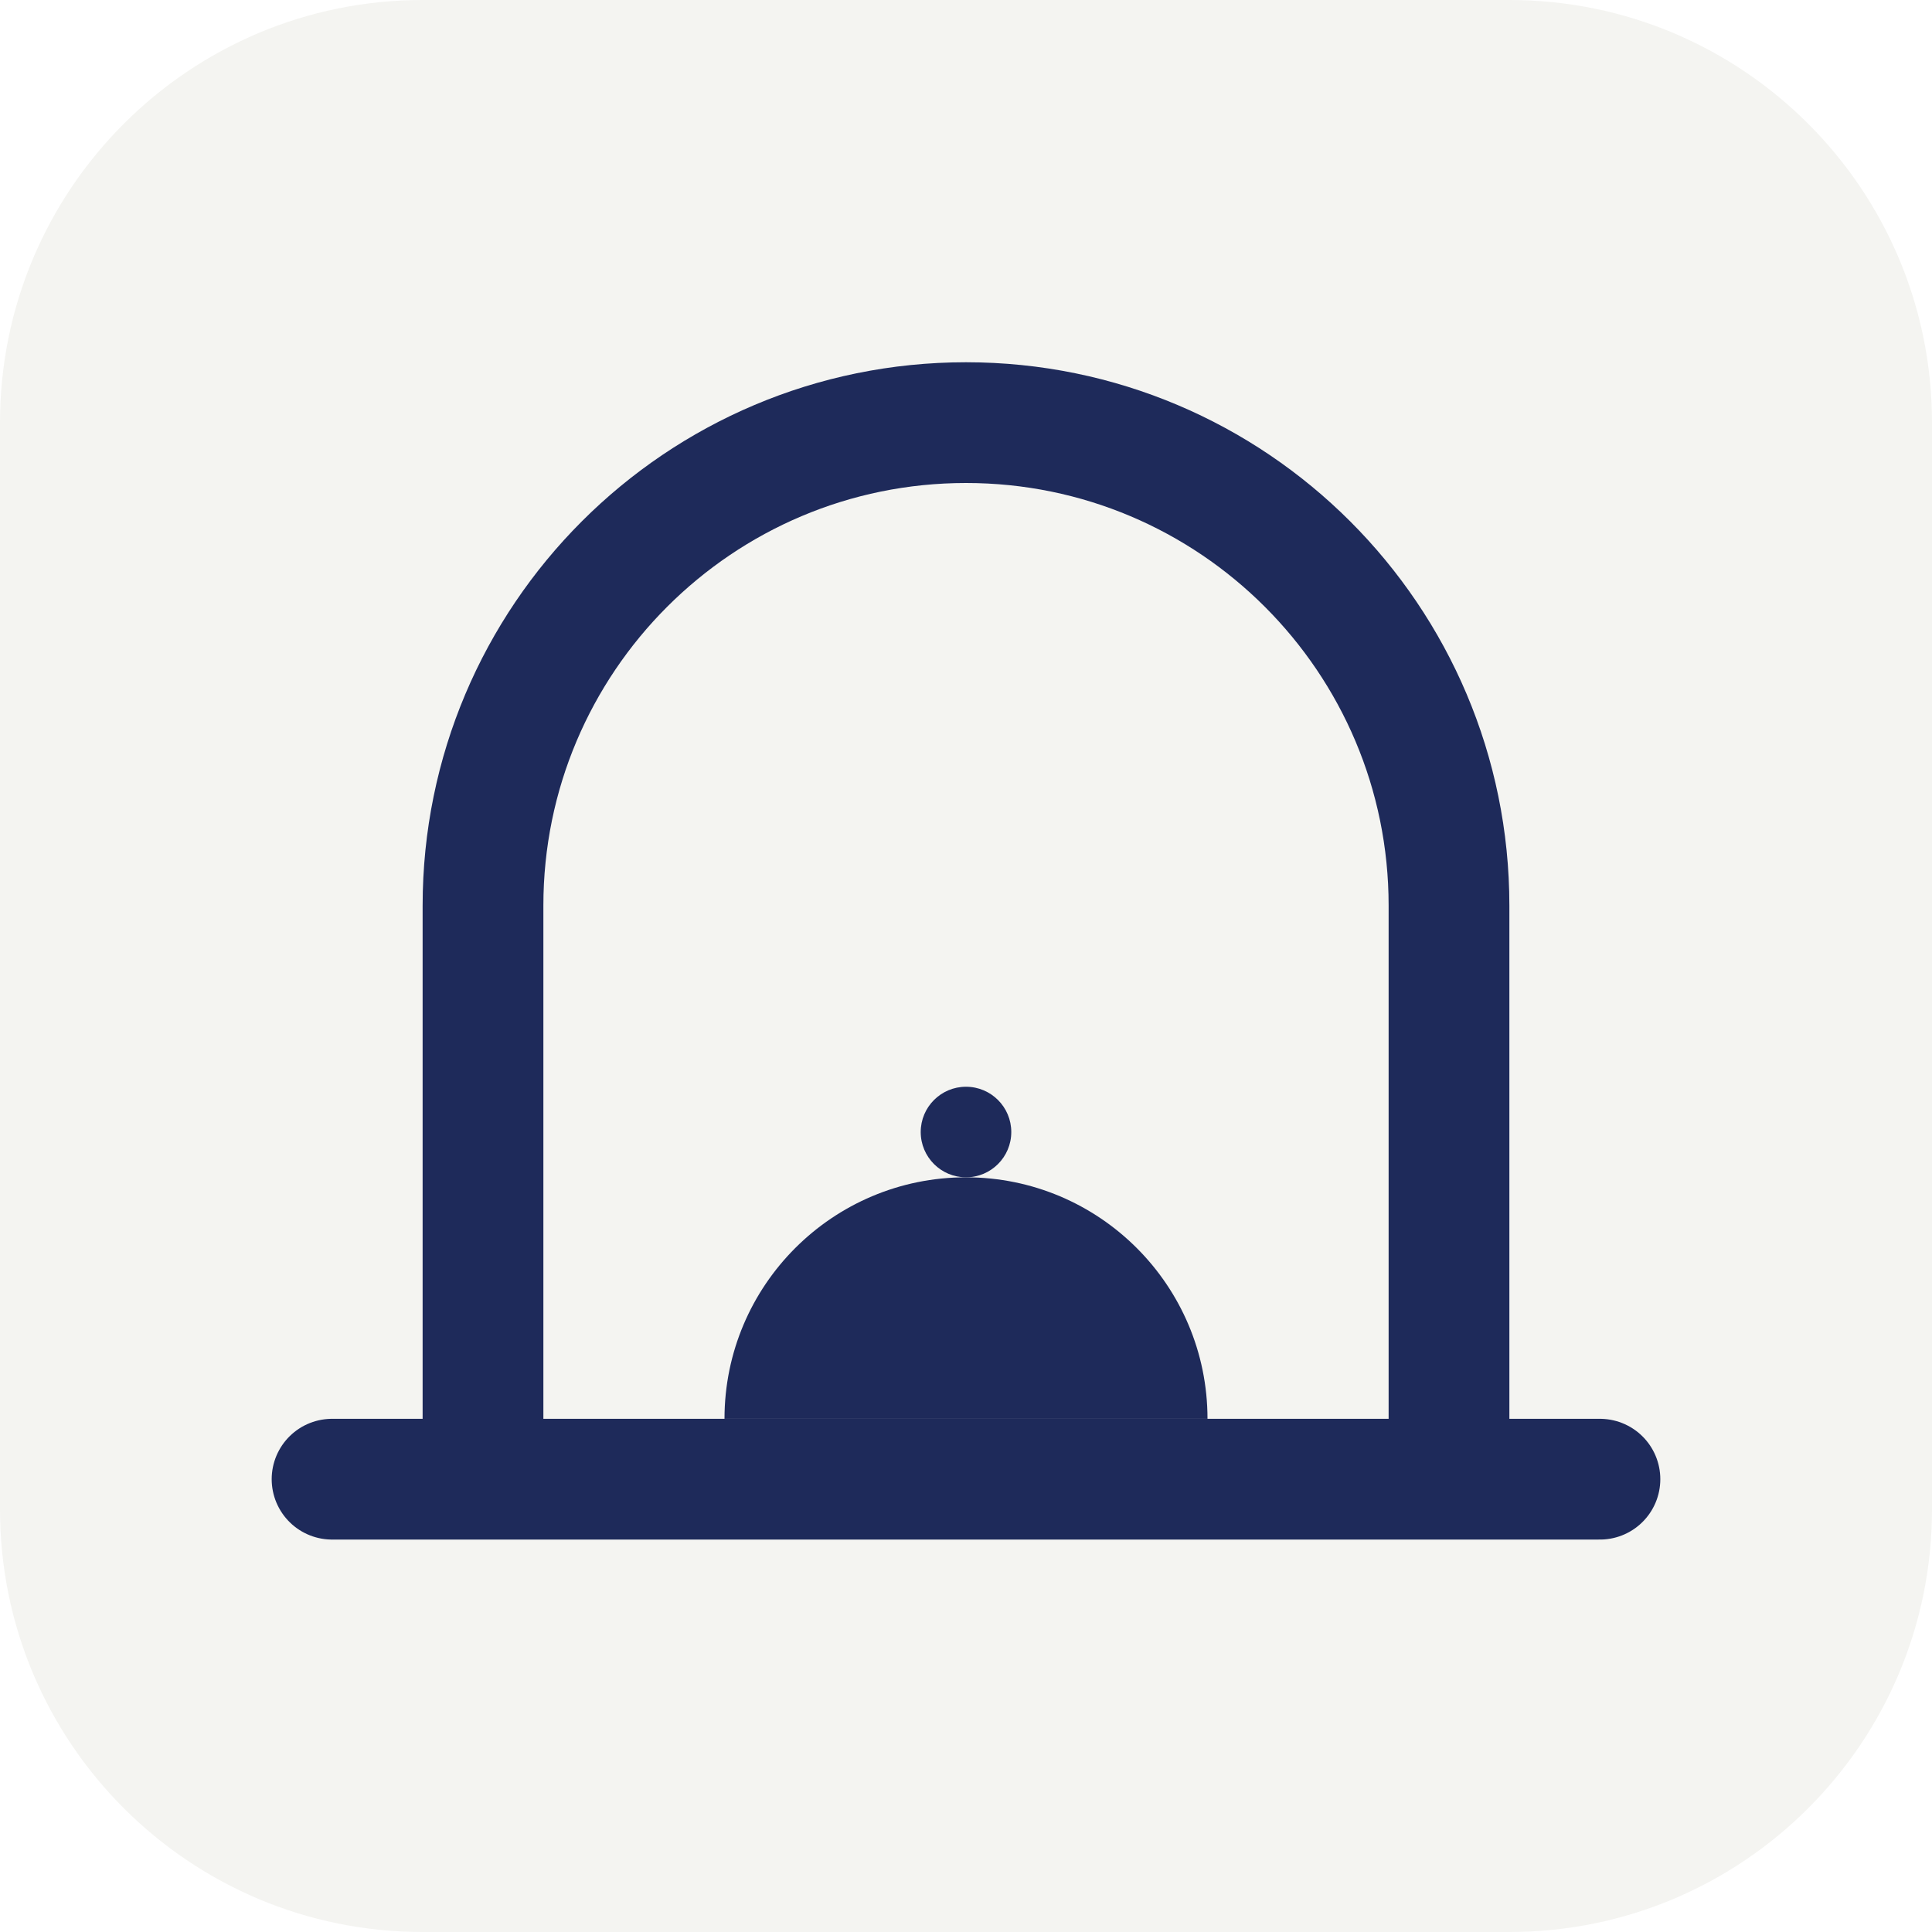
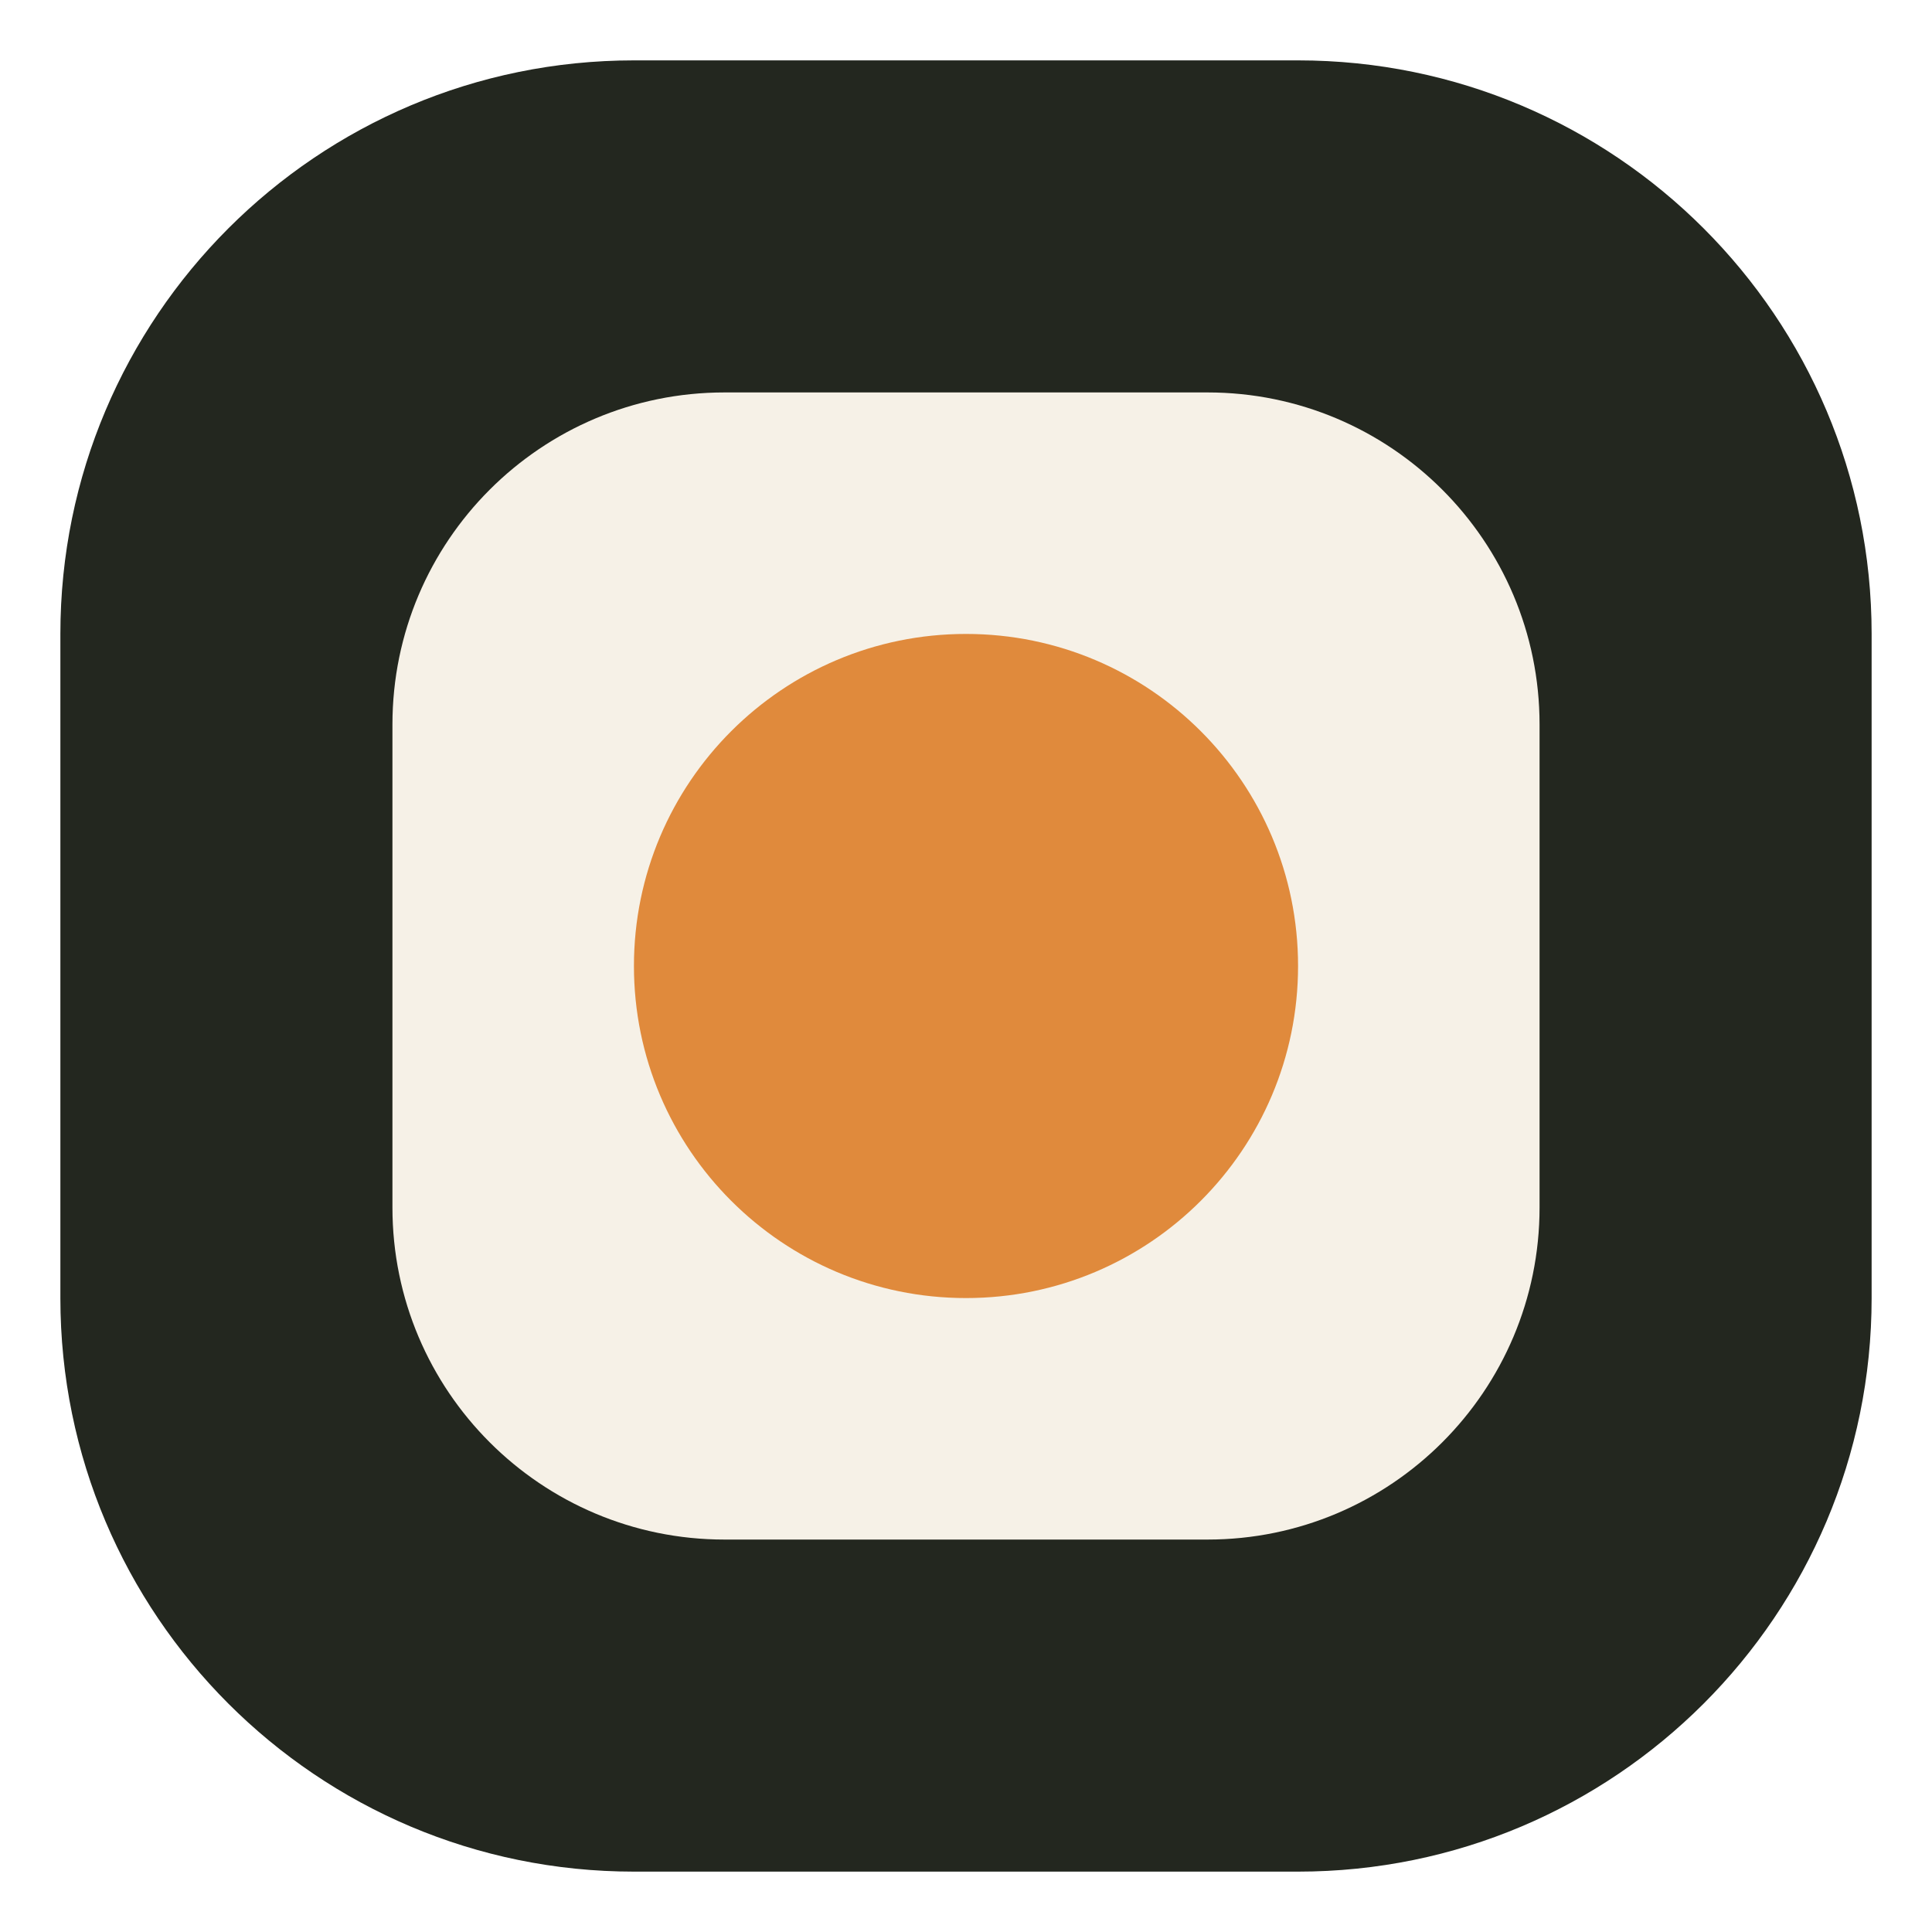
- <svg xmlns="http://www.w3.org/2000/svg" viewBox="0 0 64 64">
-   <rect width="64" height="64" rx="14" fill="#F4F4F1" />
-   <g transform="translate(8 8) scale(1)" color="#1E2A5A">
-     <path d="M8 41V22a16 16 0 0 1 32 0v19" fill="none" stroke="currentColor" stroke-width="4" />
-     <path d="M16 39a8 8 0 0 1 16 0z" fill="currentColor" />
-     <rect x="22.5" y="28" width="3" height="3" rx="1.5" fill="currentColor" />
-     <path d="M3 41h42" stroke="currentColor" stroke-width="4" stroke-linecap="round" />
-   </g>
+ <svg xmlns="http://www.w3.org/2000/svg" viewBox="0 0 32 32">
+   <rect x="1" y="1" width="30" height="30" rx="9.5" fill="#23271F" />
+   <rect x="6.5" y="6.5" width="19" height="19" rx="5.5" fill="#F6F1E7" />
+   <circle cx="16" cy="16" r="5.5" fill="#E08A3C" />
</svg>
